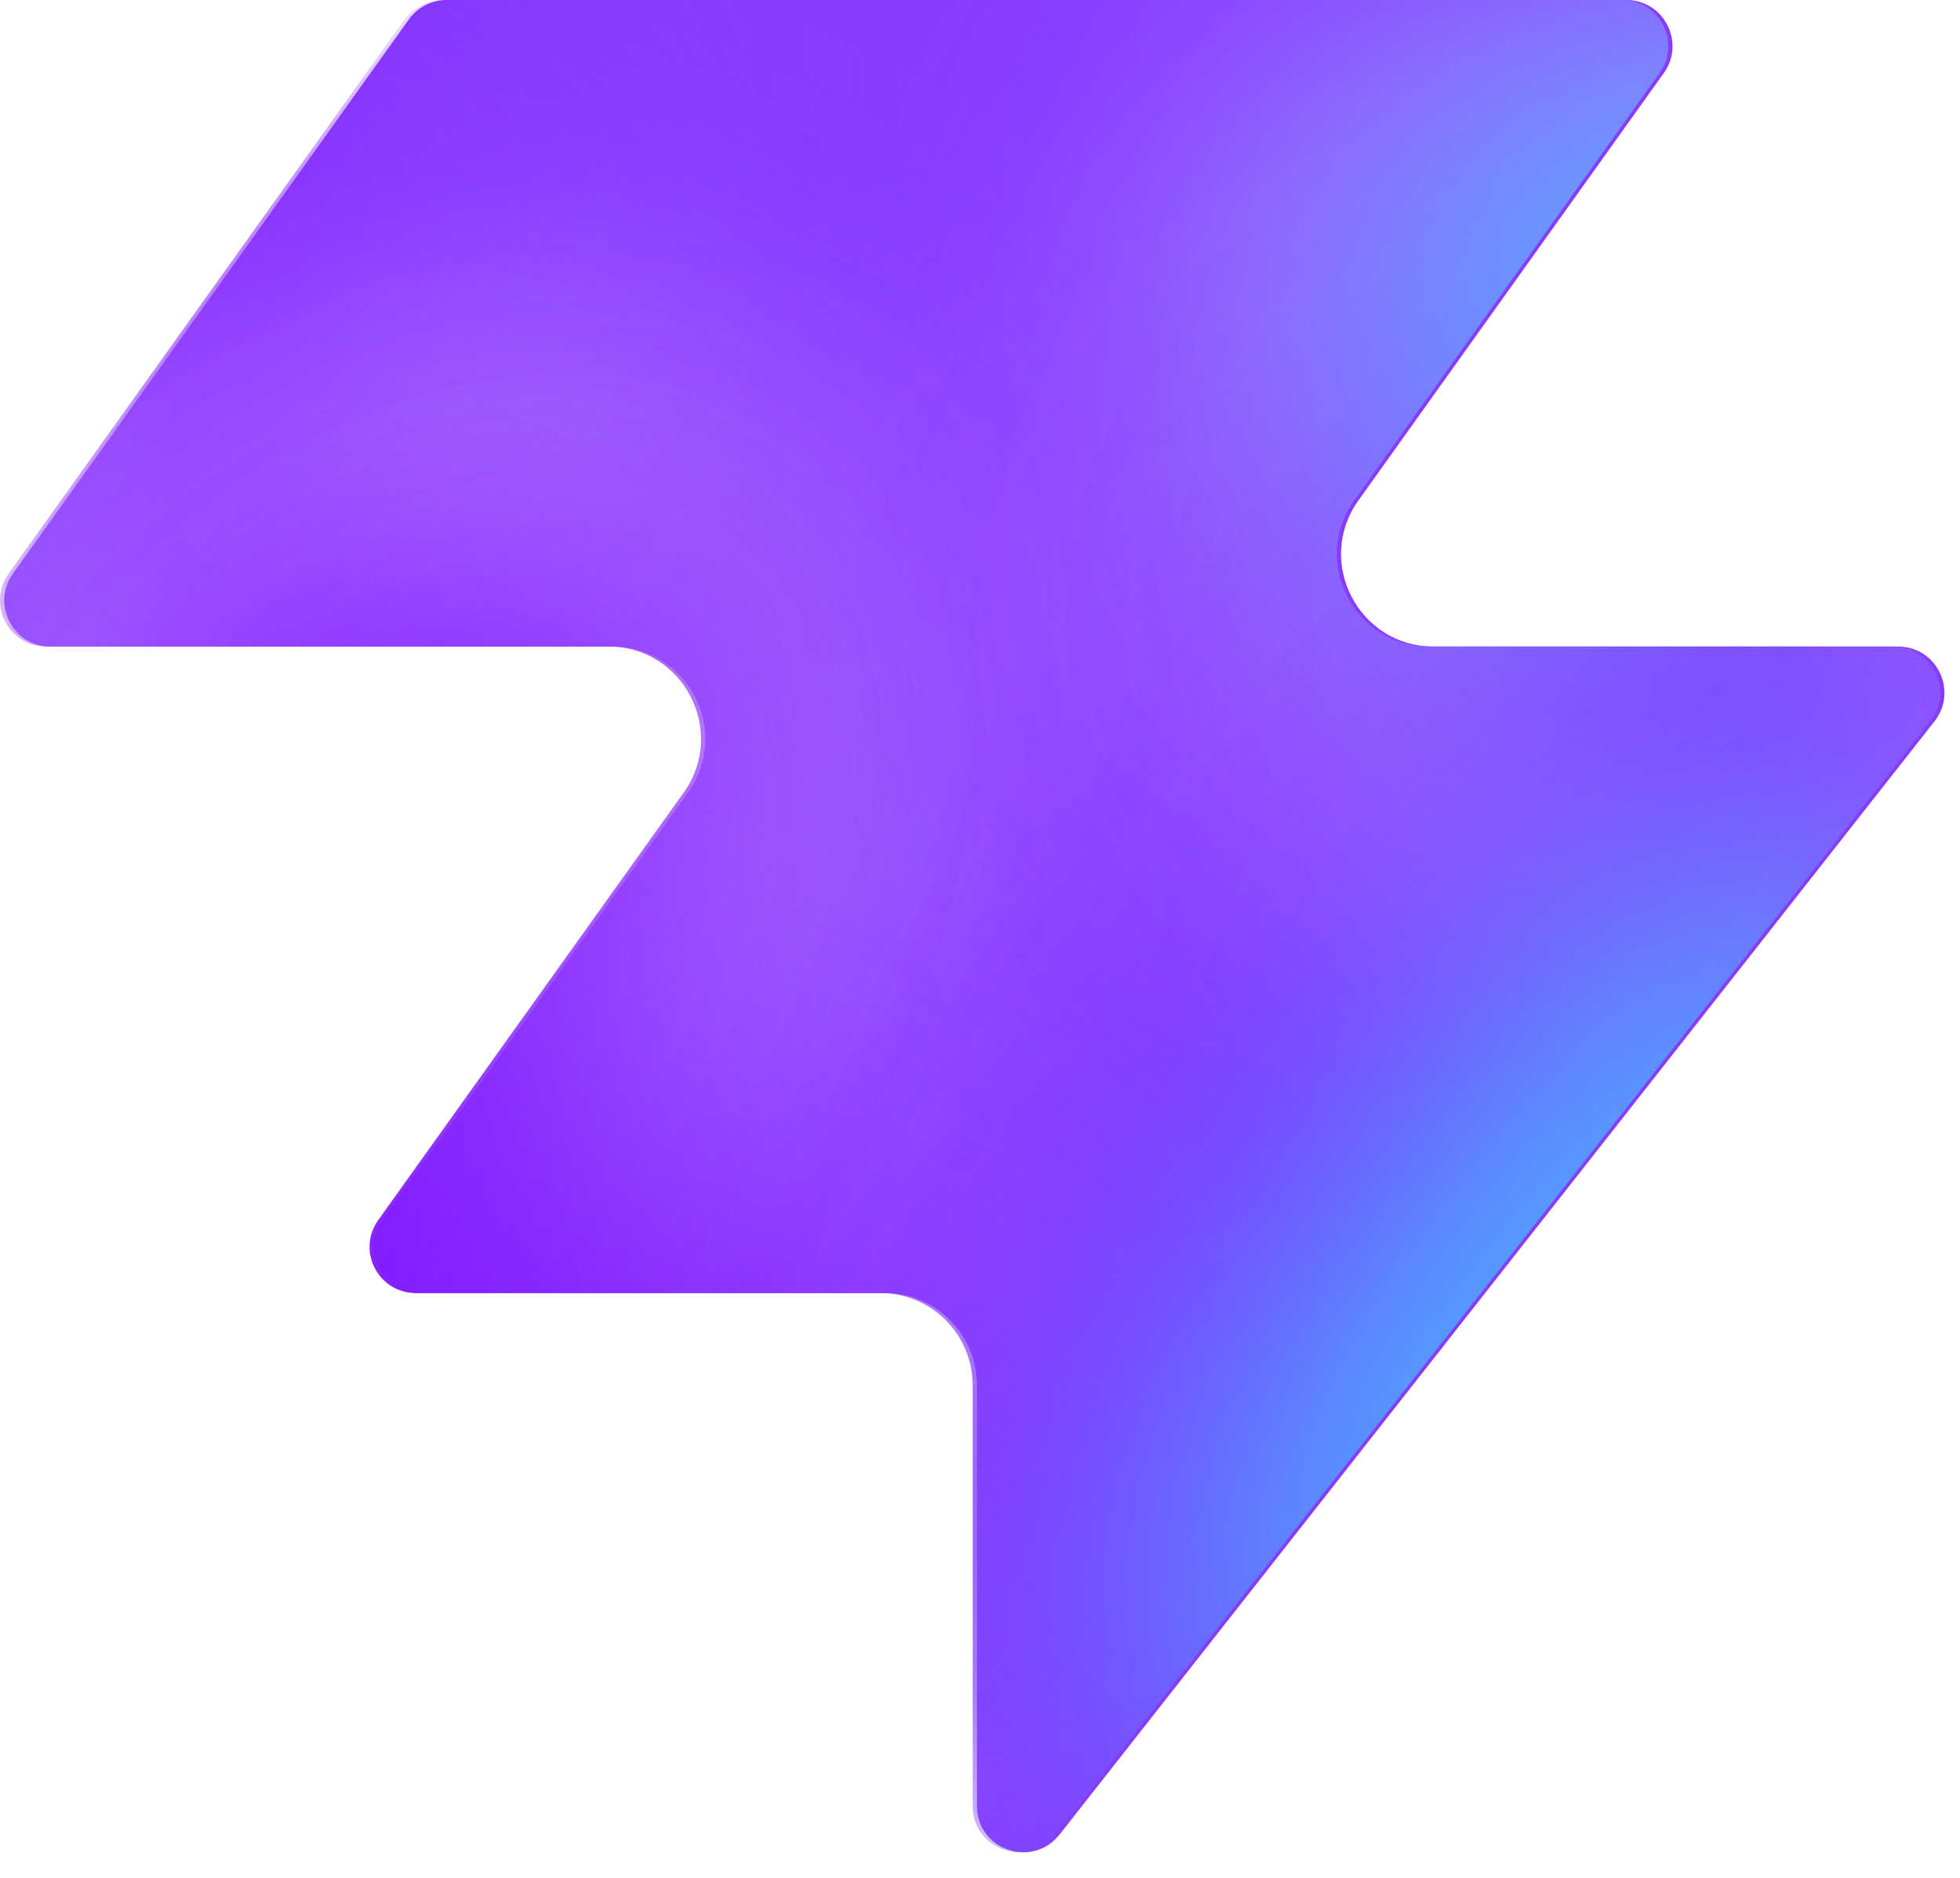
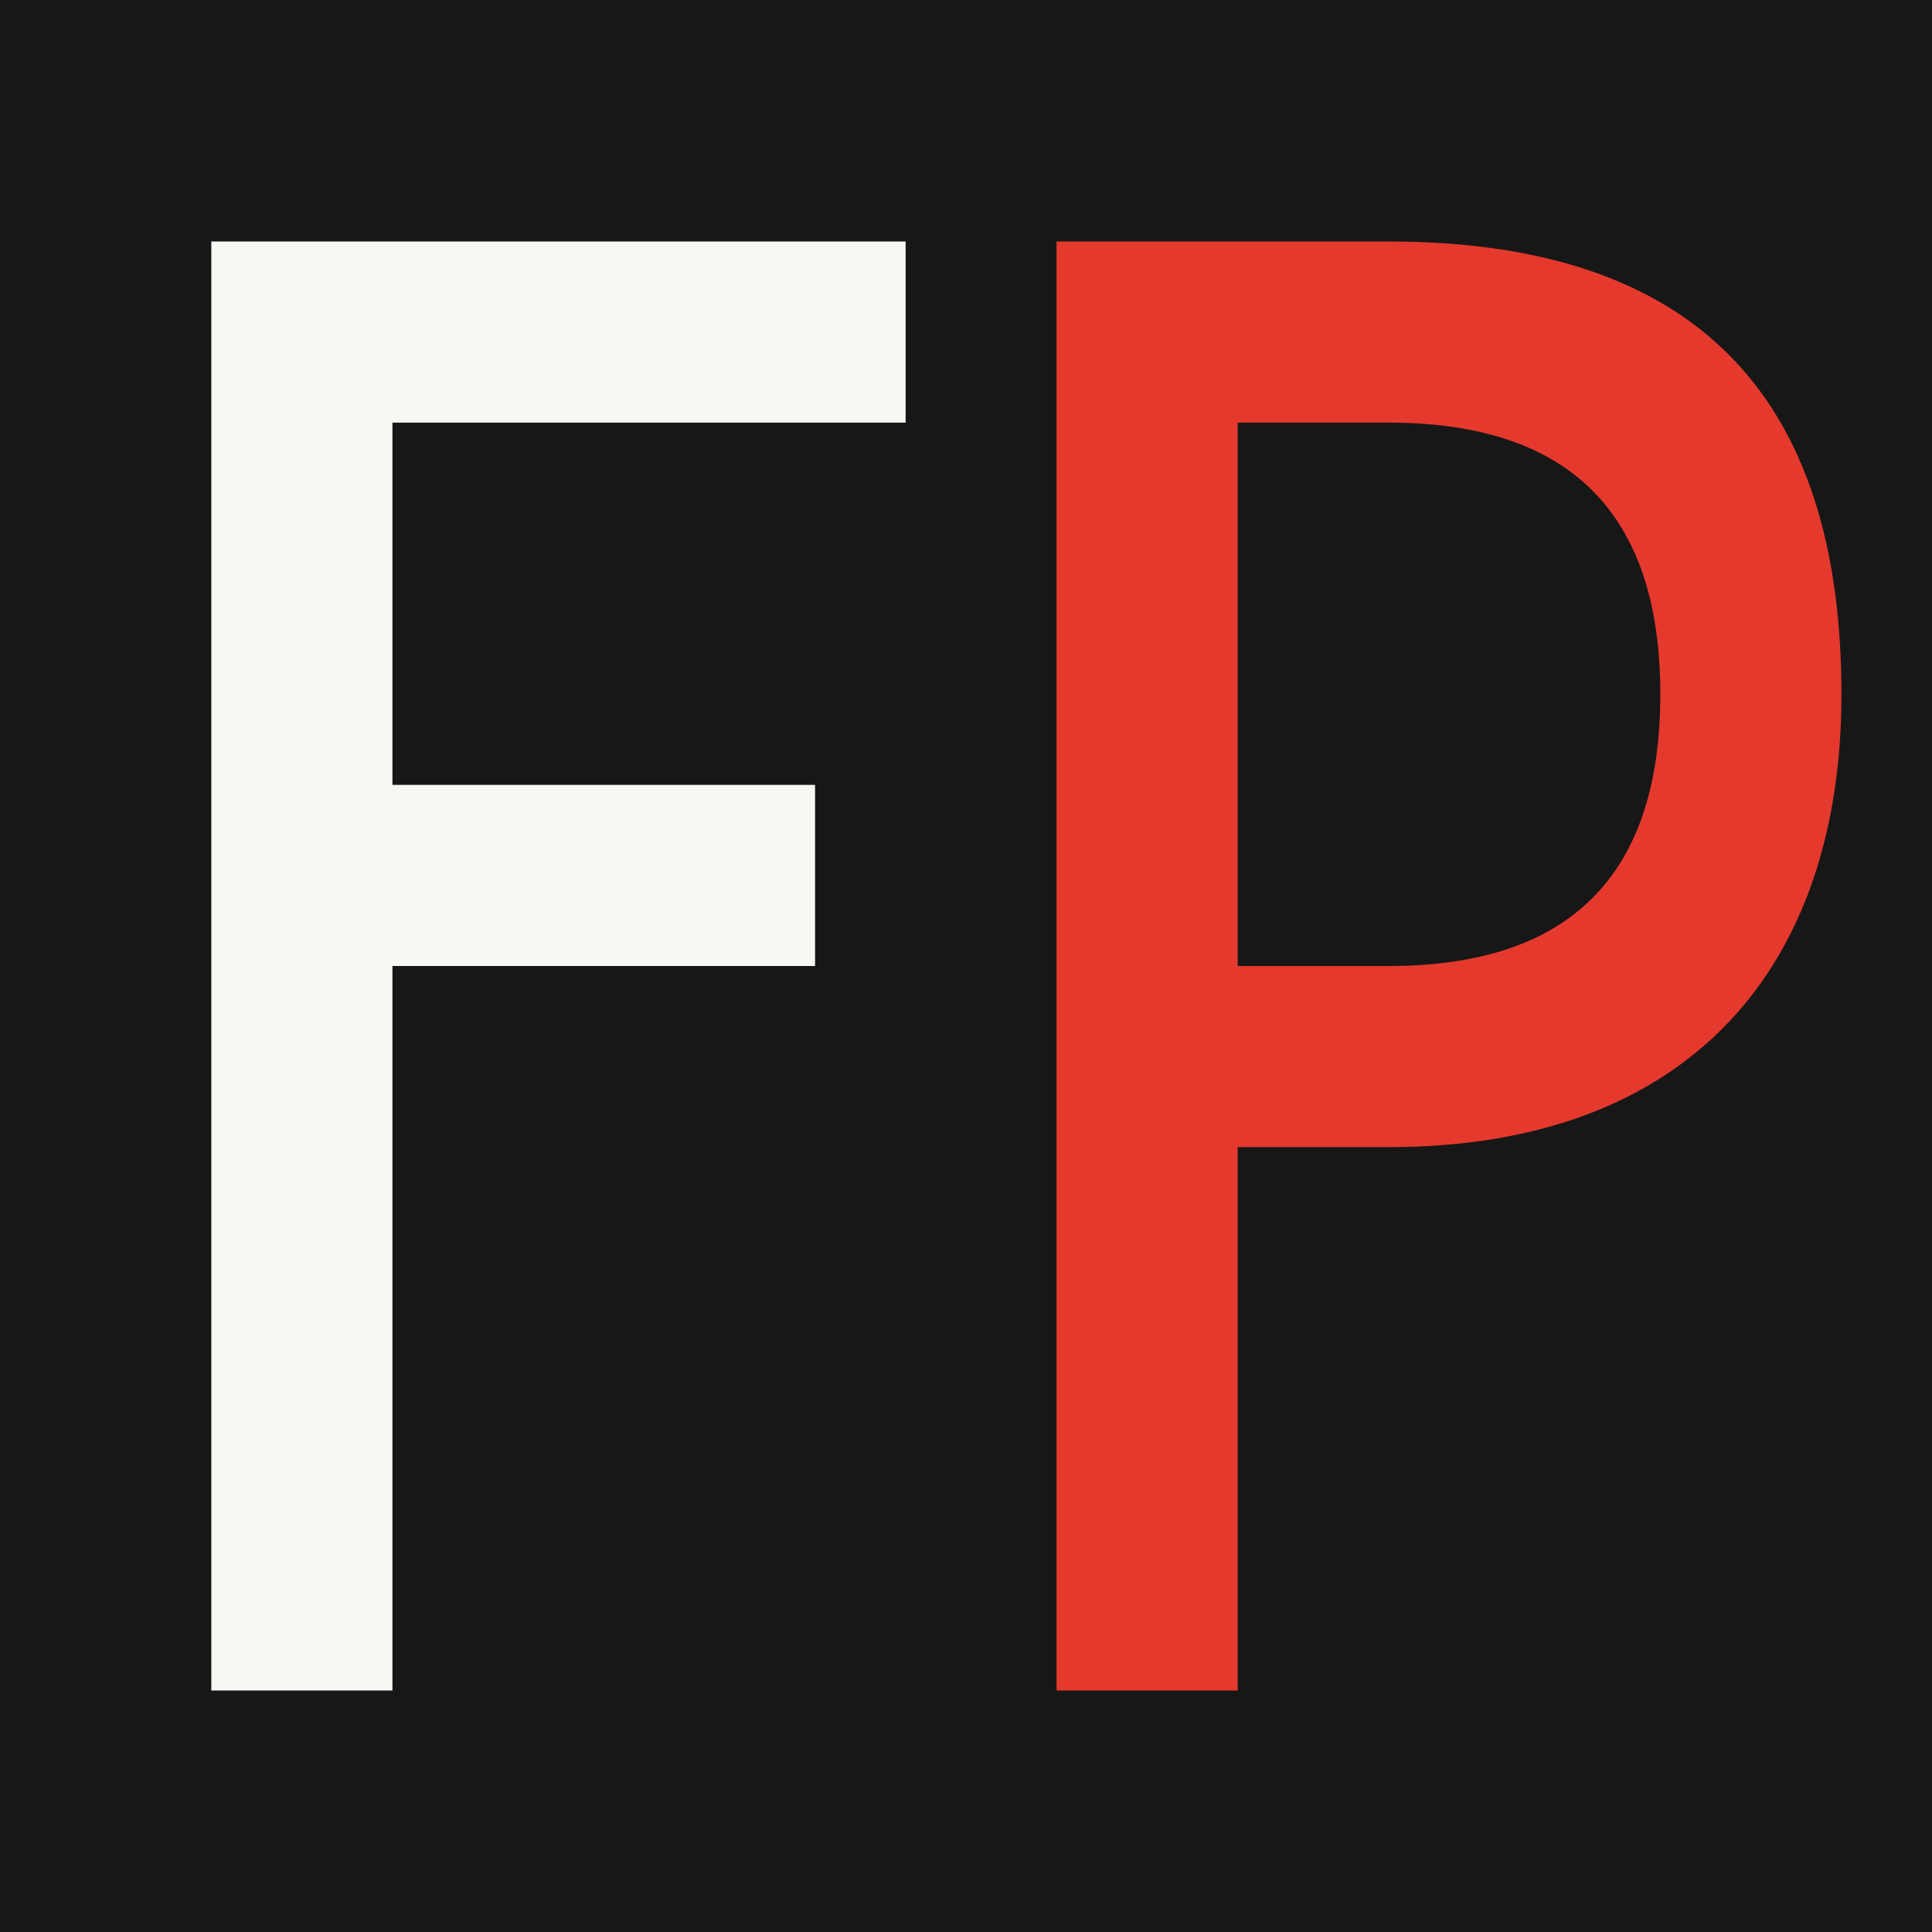
- <svg xmlns="http://www.w3.org/2000/svg" width="48" height="46" fill="none" viewBox="0 0 48 46">
-   <path fill="#863bff" d="M25.946 44.938c-.664.845-2.021.375-2.021-.698V33.937a2.26 2.26 0 0 0-2.262-2.262H10.287c-.92 0-1.456-1.04-.92-1.788l7.48-10.471c1.07-1.497 0-3.578-1.842-3.578H1.237c-.92 0-1.456-1.04-.92-1.788L10.013.474c.214-.297.556-.474.92-.474h28.894c.92 0 1.456 1.04.92 1.788l-7.48 10.471c-1.07 1.498 0 3.579 1.842 3.579h11.377c.943 0 1.473 1.088.89 1.83L25.947 44.94z" style="fill:#863bff;fill:color(display-p3 .525 .23 1);fill-opacity:1" />
-   <mask id="a" width="48" height="46" x="0" y="0" maskUnits="userSpaceOnUse" style="mask-type:alpha">
-     <path fill="#000" d="M25.842 44.938c-.664.844-2.021.375-2.021-.698V33.937a2.26 2.26 0 0 0-2.262-2.262H10.183c-.92 0-1.456-1.04-.92-1.788l7.48-10.471c1.07-1.498 0-3.579-1.842-3.579H1.133c-.92 0-1.456-1.04-.92-1.787L9.91.473c.214-.297.556-.474.92-.474h28.894c.92 0 1.456 1.04.92 1.788l-7.48 10.471c-1.07 1.498 0 3.578 1.842 3.578h11.377c.943 0 1.473 1.088.89 1.832L25.843 44.94z" style="fill:#000;fill-opacity:1" />
-   </mask>
-   <g mask="url(#a)">
-     <g filter="url(#b)">
-       <ellipse cx="5.508" cy="14.704" fill="#ede6ff" rx="5.508" ry="14.704" style="fill:#ede6ff;fill:color(display-p3 .927 .903 1);fill-opacity:1" transform="matrix(.00324 1 1 -.00324 -4.47 31.516)" />
-     </g>
-     <g filter="url(#c)">
-       <ellipse cx="10.399" cy="29.851" fill="#ede6ff" rx="10.399" ry="29.851" style="fill:#ede6ff;fill:color(display-p3 .927 .903 1);fill-opacity:1" transform="matrix(.00324 1 1 -.00324 -39.328 7.883)" />
-     </g>
-     <g filter="url(#d)">
-       <ellipse cx="5.508" cy="30.487" fill="#7e14ff" rx="5.508" ry="30.487" style="fill:#7e14ff;fill:color(display-p3 .492 .077 1);fill-opacity:1" transform="rotate(89.814 -25.913 -14.639)scale(1 -1)" />
-     </g>
-     <g filter="url(#e)">
-       <ellipse cx="5.508" cy="30.599" fill="#7e14ff" rx="5.508" ry="30.599" style="fill:#7e14ff;fill:color(display-p3 .492 .077 1);fill-opacity:1" transform="rotate(89.814 -32.644 -3.334)scale(1 -1)" />
-     </g>
-     <g filter="url(#f)">
-       <ellipse cx="5.508" cy="30.599" fill="#7e14ff" rx="5.508" ry="30.599" style="fill:#7e14ff;fill:color(display-p3 .492 .077 1);fill-opacity:1" transform="matrix(.00324 1 1 -.00324 -34.34 30.47)" />
-     </g>
-     <g filter="url(#g)">
-       <ellipse cx="14.072" cy="22.078" fill="#ede6ff" rx="14.072" ry="22.078" style="fill:#ede6ff;fill:color(display-p3 .927 .903 1);fill-opacity:1" transform="rotate(93.35 24.506 48.493)scale(-1 1)" />
-     </g>
-     <g filter="url(#h)">
-       <ellipse cx="3.47" cy="21.501" fill="#7e14ff" rx="3.47" ry="21.501" style="fill:#7e14ff;fill:color(display-p3 .492 .077 1);fill-opacity:1" transform="rotate(89.009 28.708 47.59)scale(-1 1)" />
-     </g>
-     <g filter="url(#i)">
-       <ellipse cx="3.47" cy="21.501" fill="#7e14ff" rx="3.47" ry="21.501" style="fill:#7e14ff;fill:color(display-p3 .492 .077 1);fill-opacity:1" transform="rotate(89.009 28.708 47.59)scale(-1 1)" />
-     </g>
-     <g filter="url(#j)">
-       <ellipse cx=".387" cy="8.972" fill="#7e14ff" rx="4.407" ry="29.108" style="fill:#7e14ff;fill:color(display-p3 .492 .077 1);fill-opacity:1" transform="rotate(39.51 .387 8.972)" />
-     </g>
-     <g filter="url(#k)">
-       <ellipse cx="47.523" cy="-6.092" fill="#7e14ff" rx="4.407" ry="29.108" style="fill:#7e14ff;fill:color(display-p3 .492 .077 1);fill-opacity:1" transform="rotate(37.892 47.523 -6.092)" />
-     </g>
-     <g filter="url(#l)">
-       <ellipse cx="41.412" cy="6.333" fill="#47bfff" rx="5.971" ry="9.665" style="fill:#47bfff;fill:color(display-p3 .28 .748 1);fill-opacity:1" transform="rotate(37.892 41.412 6.333)" />
-     </g>
-     <g filter="url(#m)">
-       <ellipse cx="-1.879" cy="38.332" fill="#7e14ff" rx="4.407" ry="29.108" style="fill:#7e14ff;fill:color(display-p3 .492 .077 1);fill-opacity:1" transform="rotate(37.892 -1.88 38.332)" />
-     </g>
-     <g filter="url(#n)">
-       <ellipse cx="-1.879" cy="38.332" fill="#7e14ff" rx="4.407" ry="29.108" style="fill:#7e14ff;fill:color(display-p3 .492 .077 1);fill-opacity:1" transform="rotate(37.892 -1.88 38.332)" />
-     </g>
-     <g filter="url(#o)">
-       <ellipse cx="35.651" cy="29.907" fill="#7e14ff" rx="4.407" ry="29.108" style="fill:#7e14ff;fill:color(display-p3 .492 .077 1);fill-opacity:1" transform="rotate(37.892 35.651 29.907)" />
-     </g>
-     <g filter="url(#p)">
-       <ellipse cx="38.418" cy="32.4" fill="#47bfff" rx="5.971" ry="15.297" style="fill:#47bfff;fill:color(display-p3 .28 .748 1);fill-opacity:1" transform="rotate(37.892 38.418 32.4)" />
-     </g>
-   </g>
-   <defs>
-     <filter id="b" width="60.045" height="41.654" x="-19.77" y="16.149" color-interpolation-filters="sRGB" filterUnits="userSpaceOnUse">
-       <feFlood flood-opacity="0" result="BackgroundImageFix" />
-       <feBlend in="SourceGraphic" in2="BackgroundImageFix" result="shape" />
-       <feGaussianBlur result="effect1_foregroundBlur_2002_17158" stdDeviation="7.659" />
-     </filter>
-     <filter id="c" width="90.34" height="51.437" x="-54.613" y="-7.533" color-interpolation-filters="sRGB" filterUnits="userSpaceOnUse">
-       <feFlood flood-opacity="0" result="BackgroundImageFix" />
-       <feBlend in="SourceGraphic" in2="BackgroundImageFix" result="shape" />
-       <feGaussianBlur result="effect1_foregroundBlur_2002_17158" stdDeviation="7.659" />
-     </filter>
-     <filter id="d" width="79.355" height="29.4" x="-49.64" y="2.03" color-interpolation-filters="sRGB" filterUnits="userSpaceOnUse">
-       <feFlood flood-opacity="0" result="BackgroundImageFix" />
-       <feBlend in="SourceGraphic" in2="BackgroundImageFix" result="shape" />
-       <feGaussianBlur result="effect1_foregroundBlur_2002_17158" stdDeviation="4.596" />
-     </filter>
-     <filter id="e" width="79.579" height="29.4" x="-45.045" y="20.029" color-interpolation-filters="sRGB" filterUnits="userSpaceOnUse">
-       <feFlood flood-opacity="0" result="BackgroundImageFix" />
-       <feBlend in="SourceGraphic" in2="BackgroundImageFix" result="shape" />
-       <feGaussianBlur result="effect1_foregroundBlur_2002_17158" stdDeviation="4.596" />
-     </filter>
-     <filter id="f" width="79.579" height="29.4" x="-43.513" y="21.178" color-interpolation-filters="sRGB" filterUnits="userSpaceOnUse">
-       <feFlood flood-opacity="0" result="BackgroundImageFix" />
-       <feBlend in="SourceGraphic" in2="BackgroundImageFix" result="shape" />
-       <feGaussianBlur result="effect1_foregroundBlur_2002_17158" stdDeviation="4.596" />
-     </filter>
-     <filter id="g" width="74.749" height="58.852" x="15.756" y="-17.901" color-interpolation-filters="sRGB" filterUnits="userSpaceOnUse">
-       <feFlood flood-opacity="0" result="BackgroundImageFix" />
-       <feBlend in="SourceGraphic" in2="BackgroundImageFix" result="shape" />
-       <feGaussianBlur result="effect1_foregroundBlur_2002_17158" stdDeviation="7.659" />
-     </filter>
-     <filter id="h" width="61.377" height="25.362" x="23.548" y="2.284" color-interpolation-filters="sRGB" filterUnits="userSpaceOnUse">
-       <feFlood flood-opacity="0" result="BackgroundImageFix" />
-       <feBlend in="SourceGraphic" in2="BackgroundImageFix" result="shape" />
-       <feGaussianBlur result="effect1_foregroundBlur_2002_17158" stdDeviation="4.596" />
-     </filter>
-     <filter id="i" width="61.377" height="25.362" x="23.548" y="2.284" color-interpolation-filters="sRGB" filterUnits="userSpaceOnUse">
-       <feFlood flood-opacity="0" result="BackgroundImageFix" />
-       <feBlend in="SourceGraphic" in2="BackgroundImageFix" result="shape" />
-       <feGaussianBlur result="effect1_foregroundBlur_2002_17158" stdDeviation="4.596" />
-     </filter>
-     <filter id="j" width="56.045" height="63.649" x="-27.636" y="-22.853" color-interpolation-filters="sRGB" filterUnits="userSpaceOnUse">
-       <feFlood flood-opacity="0" result="BackgroundImageFix" />
-       <feBlend in="SourceGraphic" in2="BackgroundImageFix" result="shape" />
-       <feGaussianBlur result="effect1_foregroundBlur_2002_17158" stdDeviation="4.596" />
-     </filter>
-     <filter id="k" width="54.814" height="64.646" x="20.116" y="-38.415" color-interpolation-filters="sRGB" filterUnits="userSpaceOnUse">
-       <feFlood flood-opacity="0" result="BackgroundImageFix" />
-       <feBlend in="SourceGraphic" in2="BackgroundImageFix" result="shape" />
-       <feGaussianBlur result="effect1_foregroundBlur_2002_17158" stdDeviation="4.596" />
-     </filter>
-     <filter id="l" width="33.541" height="35.313" x="24.641" y="-11.323" color-interpolation-filters="sRGB" filterUnits="userSpaceOnUse">
-       <feFlood flood-opacity="0" result="BackgroundImageFix" />
-       <feBlend in="SourceGraphic" in2="BackgroundImageFix" result="shape" />
-       <feGaussianBlur result="effect1_foregroundBlur_2002_17158" stdDeviation="4.596" />
-     </filter>
-     <filter id="m" width="54.814" height="64.646" x="-29.286" y="6.009" color-interpolation-filters="sRGB" filterUnits="userSpaceOnUse">
-       <feFlood flood-opacity="0" result="BackgroundImageFix" />
-       <feBlend in="SourceGraphic" in2="BackgroundImageFix" result="shape" />
-       <feGaussianBlur result="effect1_foregroundBlur_2002_17158" stdDeviation="4.596" />
-     </filter>
-     <filter id="n" width="54.814" height="64.646" x="-29.286" y="6.009" color-interpolation-filters="sRGB" filterUnits="userSpaceOnUse">
-       <feFlood flood-opacity="0" result="BackgroundImageFix" />
-       <feBlend in="SourceGraphic" in2="BackgroundImageFix" result="shape" />
-       <feGaussianBlur result="effect1_foregroundBlur_2002_17158" stdDeviation="4.596" />
-     </filter>
-     <filter id="o" width="54.814" height="64.646" x="8.244" y="-2.416" color-interpolation-filters="sRGB" filterUnits="userSpaceOnUse">
-       <feFlood flood-opacity="0" result="BackgroundImageFix" />
-       <feBlend in="SourceGraphic" in2="BackgroundImageFix" result="shape" />
-       <feGaussianBlur result="effect1_foregroundBlur_2002_17158" stdDeviation="4.596" />
-     </filter>
-     <filter id="p" width="39.409" height="43.623" x="18.713" y="10.588" color-interpolation-filters="sRGB" filterUnits="userSpaceOnUse">
-       <feFlood flood-opacity="0" result="BackgroundImageFix" />
-       <feBlend in="SourceGraphic" in2="BackgroundImageFix" result="shape" />
-       <feGaussianBlur result="effect1_foregroundBlur_2002_17158" stdDeviation="4.596" />
-     </filter>
-   </defs>
+ <svg xmlns="http://www.w3.org/2000/svg" viewBox="0 0 64 64">
+   <rect width="64" height="64" fill="#171717" />
+   <path d="M7 8H30V14H13V26H27V32H13V56H7Z" fill="#F7F7F4" />
+   <path d="M35 8H46C57 8 61 14 61 23C61 32 56 38 46 38H41V56H35ZM41 14V32H46C52 32 55 29 55 23C55 17 52 14 46 14Z" fill="#E5392D" />
</svg>
